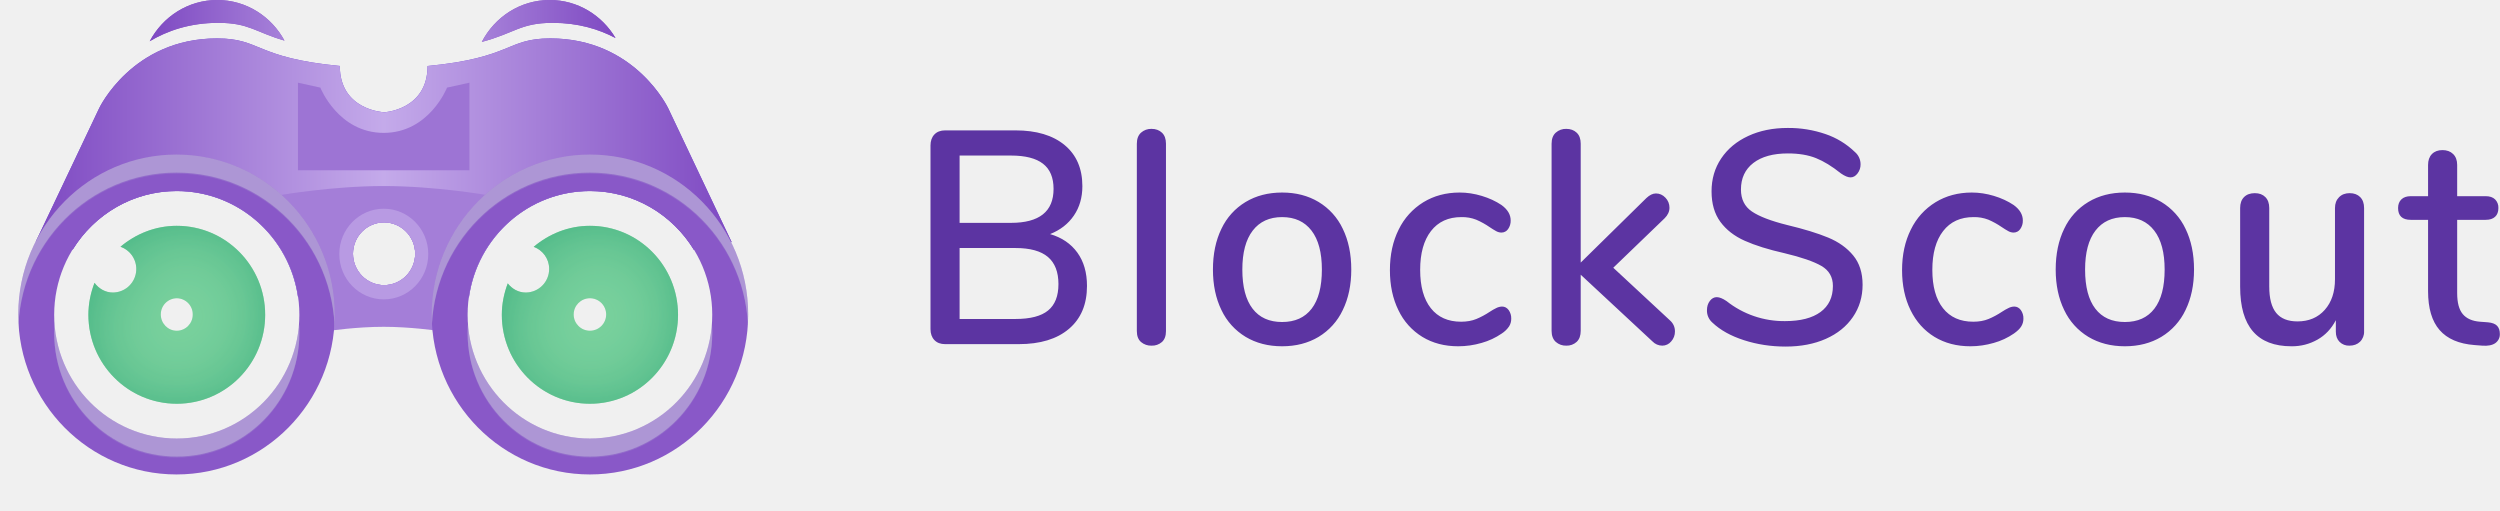
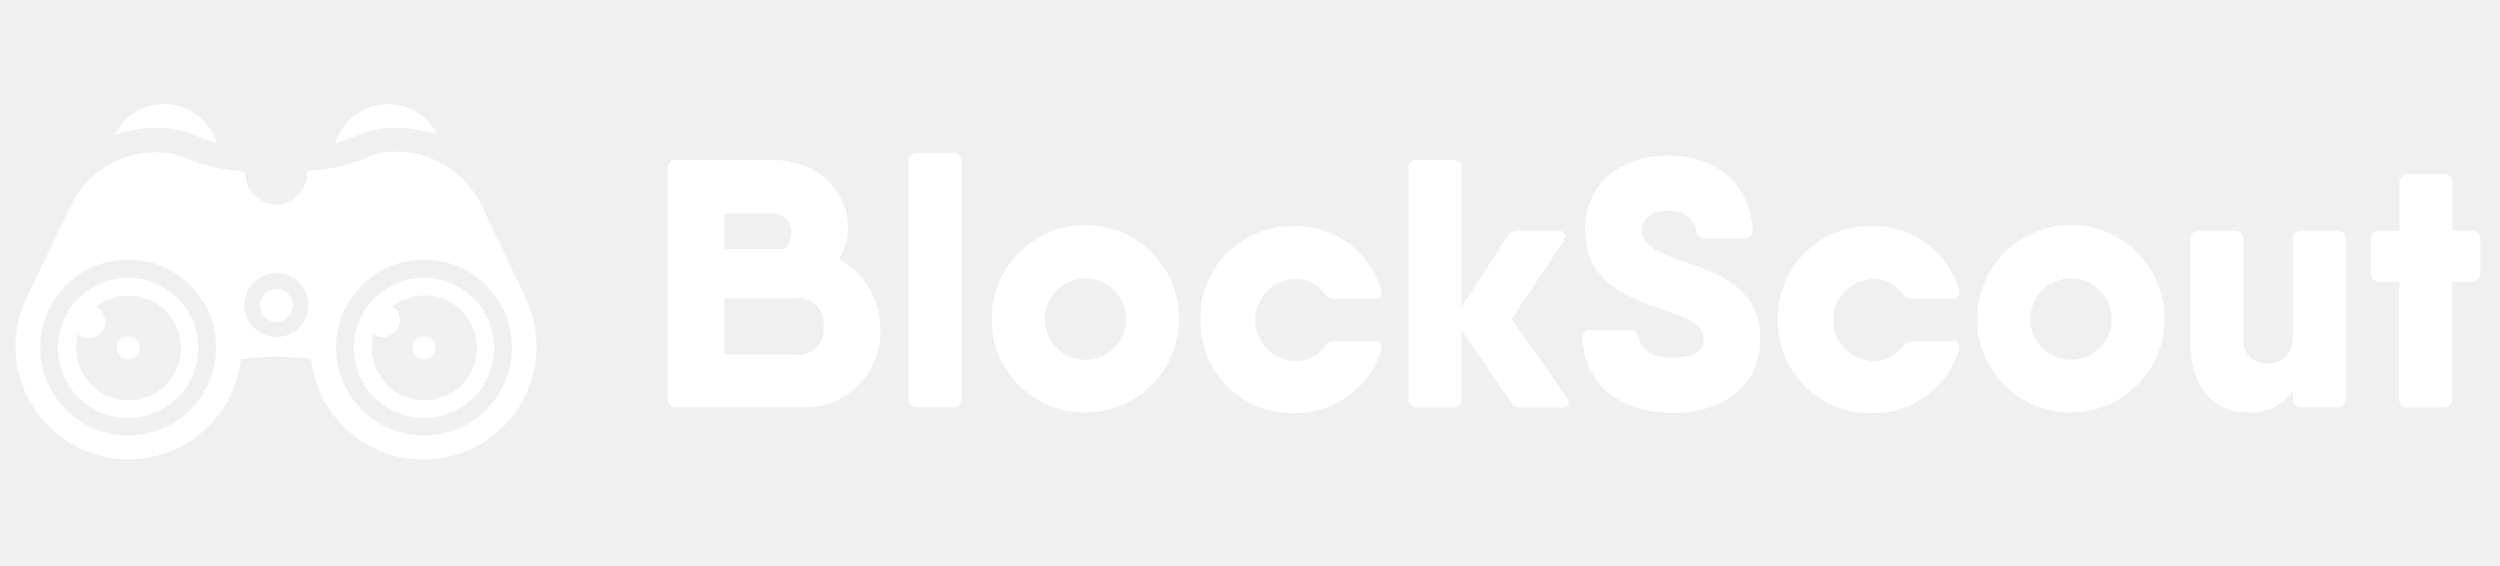
- <svg xmlns="http://www.w3.org/2000/svg" width="137" height="28">
+ <svg xmlns="http://www.w3.org/2000/svg" width="199" height="45" viewBox="0 0 199 45">
  <defs>
-     <linearGradient id="a" x1="0%" y1="0%" y2="0%">
-       <stop offset="0%" stop-color="#7E49C2" />
-       <stop offset="50%" stop-color="#C4AAEA" />
-       <stop offset="100%" stop-color="#7E49C2" />
-     </linearGradient>
-     <filter id="b">
-       <feOffset dy="1" in="SourceAlpha" />
-       <feGaussianBlur result="blurOut" />
-       <feFlood flood-color="#F6F6F6" result="floodOut" />
-       <feComposite in="floodOut" in2="blurOut" operator="out" result="compOut" />
-       <feComposite in="compOut" in2="SourceAlpha" operator="in" />
-       <feComponentTransfer>
-         <feFuncA slope=".25" type="linear" />
-       </feComponentTransfer>
-       <feBlend in2="SourceGraphic" />
-     </filter>
-     <filter id="c">
-       <feOffset in="SourceAlpha" />
-       <feGaussianBlur result="blurOut" stdDeviation="2.236" />
-       <feFlood flood-color="#35B080" result="floodOut" />
-       <feComposite in="floodOut" in2="blurOut" operator="out" result="compOut" />
-       <feComposite in="compOut" in2="SourceAlpha" operator="in" />
-       <feComponentTransfer>
-         <feFuncA type="linear" />
-       </feComponentTransfer>
-       <feBlend in2="SourceGraphic" />
-     </filter>
-     <filter id="d">
-       <feOffset dy="1" in="SourceAlpha" />
-       <feGaussianBlur result="blurOut" />
-       <feFlood flood-color="#F6F6F6" result="floodOut" />
-       <feComposite in="floodOut" in2="blurOut" operator="out" result="compOut" />
-       <feComposite in="compOut" in2="SourceAlpha" operator="in" />
-       <feComponentTransfer>
-         <feFuncA slope=".25" type="linear" />
-       </feComponentTransfer>
-       <feBlend in2="SourceGraphic" />
-     </filter>
-     <filter id="e">
-       <feOffset in="SourceAlpha" />
-       <feGaussianBlur result="blurOut" stdDeviation="2.236" />
-       <feFlood flood-color="#35B080" result="floodOut" />
-       <feComposite in="floodOut" in2="blurOut" operator="out" result="compOut" />
-       <feComposite in="compOut" in2="SourceAlpha" operator="in" />
-       <feComponentTransfer>
-         <feFuncA type="linear" />
-       </feComponentTransfer>
-       <feBlend in2="SourceGraphic" />
-     </filter>
+     <style>
+       .a {
+         fill: #fff;
+       }
+     </style>
  </defs>
-   <path fill="#8957C8" fill-rule="evenodd" d="M30.285 1.252c-1.758 0-2.069.563-3.882 1.045C27.109.937 28.502 0 30.125 0c1.539 0 2.871.842 3.608 2.086-.913-.485-2.05-.834-3.448-.834zM8.204 2.26C8.916.921 10.297 0 11.906 0c1.595 0 2.967.906 3.684 2.226-1.596-.464-1.952-.974-3.626-.974-1.562 0-2.798.435-3.76 1.008z" />
-   <path fill="url(#a)" d="M30.285 1.252c-1.758 0-2.069.563-3.882 1.045C27.109.937 28.502 0 30.125 0c1.539 0 2.871.842 3.608 2.086-.913-.485-2.05-.834-3.448-.834zM8.204 2.26C8.916.921 10.297 0 11.906 0c1.595 0 2.967.906 3.684 2.226-1.596-.464-1.952-.974-3.626-.974-1.562 0-2.798.435-3.76 1.008z" />
-   <path fill="#704AD5" fill-rule="evenodd" d="M38.029 13.695c-1.181-1.933-3.289-3.226-5.701-3.226-3.376 0-6.161 2.527-6.627 5.812l-4.674.98v-.027l-4.702-.984c-.48-3.27-3.264-5.781-6.638-5.781-2.405 0-4.51 1.28-5.697 3.199l-2.029-.425 3.472-7.309s1.804-3.83 6.462-3.83c2.416 0 2.076 1.063 6.728 1.51 0 2.421 2.404 2.535 2.404 2.535v.008s2.403-.115 2.403-2.54c4.653-.448 4.312-1.513 6.729-1.513 4.658 0 6.462 3.836 6.462 3.836l3.471 7.323-2.063.432zm-16.982-1.508c-.941 0-1.703.77-1.703 1.719 0 .949.762 1.719 1.703 1.719.94 0 1.703-.77 1.703-1.719 0-.949-.763-1.719-1.703-1.719z" />
-   <path fill="url(#a)" d="M38.029 13.695c-1.181-1.933-3.289-3.226-5.701-3.226-3.376 0-6.161 2.527-6.627 5.812l-4.674.98v-.027l-4.702-.984c-.48-3.27-3.264-5.781-6.638-5.781-2.405 0-4.51 1.28-5.697 3.199l-2.029-.425 3.472-7.309s1.804-3.83 6.462-3.83c2.416 0 2.076 1.063 6.728 1.51 0 2.421 2.404 2.535 2.404 2.535v.008s2.403-.115 2.403-2.54c4.653-.448 4.312-1.513 6.729-1.513 4.658 0 6.462 3.836 6.462 3.836l3.471 7.323-2.063.432zm-16.982-1.508c-.941 0-1.703.77-1.703 1.719 0 .949.762 1.719 1.703 1.719.94 0 1.703-.77 1.703-1.719 0-.949-.763-1.719-1.703-1.719z" />
-   <path fill="#A47ED8" fill-rule="evenodd" d="M23.964 18.124s-1.477-.215-2.937-.215c-1.477 0-2.938.215-2.938.215l-2.67-7.443s2.8-.486 5.608-.486c2.799 0 5.607.486 5.607.486l-2.67 7.443zm-2.917-5.937c-.941 0-1.703.77-1.703 1.719 0 .949.762 1.719 1.703 1.719.94 0 1.703-.77 1.703-1.719 0-.949-.763-1.719-1.703-1.719z" />
-   <path fill="#B89AE3" fill-rule="evenodd" d="M21.031 16.406c-1.346 0-2.437-1.112-2.437-2.484 0-1.372 1.091-2.484 2.437-2.484 1.346 0 2.438 1.112 2.438 2.484 0 1.372-1.092 2.484-2.438 2.484zm.016-4.219c-.941 0-1.703.77-1.703 1.719 0 .949.762 1.719 1.703 1.719.94 0 1.703-.77 1.703-1.719 0-.949-.763-1.719-1.703-1.719z" />
-   <path fill="#9D74D4" fill-rule="evenodd" d="M16.327 4.531v4.801h9.399V4.531l-1.228.27s-.976 2.481-3.471 2.481c-2.496 0-3.472-2.481-3.472-2.481l-1.228-.27z" />
-   <path fill="#8958C8" fill-rule="evenodd" d="M32.328 26c-4.789 0-8.672-3.925-8.672-8.766s3.883-8.765 8.672-8.765c4.789 0 8.672 3.924 8.672 8.765C41 22.075 37.117 26 32.328 26zm0-15.531c-3.702 0-6.703 3.036-6.703 6.781 0 3.745 3.001 6.781 6.703 6.781 3.702 0 6.703-3.036 6.703-6.781 0-3.745-3.001-6.781-6.703-6.781z" filter="url(#b)" />
-   <path fill="#80D6A1" fill-rule="evenodd" d="M32.328 22.125c-2.666 0-4.828-2.183-4.828-4.875 0-.608.124-1.184.325-1.721.235.299.581.502.987.502a1.29 1.29 0 0 0 1.282-1.297c0-.56-.356-1.027-.848-1.208.838-.708 1.904-1.151 3.082-1.151 2.667 0 4.828 2.183 4.828 4.875s-2.161 4.875-4.828 4.875zm0-5.781a.89.89 0 1 0-.001 1.78.89.89 0 0 0 .001-1.78z" filter="url(#c)" />
-   <path fill="#8958C8" fill-rule="evenodd" d="M9.672 26C4.883 26 1 22.075 1 17.234s3.883-8.765 8.672-8.765c4.789 0 8.672 3.924 8.672 8.765 0 4.841-3.883 8.766-8.672 8.766zm.015-15.531c-3.71 0-6.718 3.036-6.718 6.781 0 3.745 3.008 6.781 6.718 6.781 3.711 0 6.719-3.036 6.719-6.781 0-3.745-3.008-6.781-6.719-6.781z" filter="url(#d)" />
-   <path fill="#80D6A1" fill-rule="evenodd" d="M9.687 22.125c-2.675 0-4.843-2.183-4.843-4.875 0-.619.126-1.207.335-1.752.234.316.589.533 1.008.533a1.29 1.29 0 0 0 .414-2.509c.84-.706 1.907-1.147 3.086-1.147 2.676 0 4.844 2.183 4.844 4.875s-2.168 4.875-4.844 4.875zm0-5.781a.882.882 0 0 0-.875.89c0 .492.392.891.875.891a.883.883 0 0 0 .875-.891.882.882 0 0 0-.875-.89z" filter="url(#e)" />
-   <path fill="#5C34A2" fill-rule="evenodd" d="M136.217 12.047h-1.564v4.021c0 .521.103.903.308 1.146.206.244.519.383.94.416l.442.033c.232.022.398.086.498.191.1.106.15.252.15.44a.584.584 0 0 1-.245.507c-.163.117-.403.164-.719.141l-.426-.033c-.853-.066-1.49-.34-1.911-.822-.421-.482-.632-1.194-.632-2.135v-3.905h-.948c-.463 0-.695-.216-.695-.648 0-.2.061-.357.182-.474.121-.116.292-.174.513-.174h.948V9.039c0-.254.071-.454.213-.598.142-.144.334-.216.577-.216.242 0 .437.072.584.216.148.144.221.344.221.598v1.712h1.564c.221 0 .392.058.513.174a.628.628 0 0 1 .182.474c0 .21-.061.371-.182.482-.121.111-.292.166-.513.166zm-7.471 6.895a.723.723 0 0 1-.537-.207c-.137-.139-.205-.324-.205-.557v-.631c-.242.465-.576.82-1.003 1.063a2.825 2.825 0 0 1-1.429.366c-1.875 0-2.812-1.086-2.812-3.257v-4.32c0-.255.071-.454.213-.598.143-.144.34-.216.593-.216.242 0 .434.072.576.216.142.144.213.343.213.598v4.303c0 .654.127 1.136.38 1.446.252.31.642.465 1.168.465.621 0 1.119-.21 1.493-.631.374-.421.561-.981.561-1.678v-3.905c0-.244.073-.44.221-.59.147-.15.342-.224.584-.224.242 0 .434.072.577.216.142.144.213.343.213.598v6.763a.753.753 0 0 1-.221.564c-.148.144-.343.216-.585.216zm-10.306-.481c-.574.343-1.239.515-1.998.515-.758 0-1.424-.172-1.998-.515a3.406 3.406 0 0 1-1.326-1.471c-.311-.637-.466-1.376-.466-2.218 0-.853.155-1.598.466-2.235a3.397 3.397 0 0 1 1.326-1.47c.574-.344 1.24-.516 1.998-.516.759 0 1.424.172 1.998.516a3.406 3.406 0 0 1 1.327 1.47c.311.637.466 1.382.466 2.235 0 .842-.155 1.581-.466 2.218a3.414 3.414 0 0 1-1.327 1.471zm-.387-5.824c-.379-.493-.916-.74-1.611-.74s-1.232.247-1.611.74-.568 1.204-.568 2.135c0 .942.187 1.656.56 2.143.374.488.914.731 1.619.731.706 0 1.245-.243 1.619-.731.374-.487.561-1.201.561-2.143 0-.931-.189-1.642-.569-2.135zm-9.918 4.993c.316 0 .594-.05.837-.15.242-.099.489-.232.742-.399a2.94 2.94 0 0 1 .348-.199.744.744 0 0 1 .316-.083c.147 0 .268.064.363.191a.77.77 0 0 1 .142.474c0 .155-.04.296-.119.423-.078.128-.213.258-.402.391a3.697 3.697 0 0 1-1.106.515 4.577 4.577 0 0 1-1.279.183c-.748 0-1.403-.172-1.967-.515-.563-.344-1-.831-1.311-1.463-.31-.631-.466-1.362-.466-2.193 0-.842.161-1.584.482-2.226a3.587 3.587 0 0 1 1.351-1.496c.579-.354 1.242-.532 1.99-.532.4 0 .803.061 1.208.183.405.122.766.288 1.082.499.337.244.505.526.505.847a.77.77 0 0 1-.142.474.436.436 0 0 1-.363.191.6.6 0 0 1-.284-.075 4.299 4.299 0 0 1-.364-.224 4.29 4.29 0 0 0-.734-.407 2.12 2.12 0 0 0-.814-.142c-.716 0-1.271.255-1.666.765-.395.509-.592 1.218-.592 2.127 0 .908.195 1.609.584 2.101.39.493.943.74 1.659.74zm-10.204-5.301c.927.222 1.677.452 2.251.69.574.238 1.032.565 1.374.98.342.416.514.95.514 1.604 0 .664-.177 1.254-.53 1.769-.352.515-.847.914-1.484 1.197-.637.282-1.372.423-2.204.423-.8 0-1.561-.116-2.282-.349-.721-.232-1.298-.553-1.729-.963a.867.867 0 0 1-.3-.682c0-.199.052-.368.157-.506.106-.139.232-.208.38-.208.147 0 .326.072.537.216a5.07 5.07 0 0 0 3.206 1.097c.842 0 1.49-.167 1.943-.499.452-.332.679-.808.679-1.429 0-.487-.211-.853-.632-1.097-.421-.243-1.095-.476-2.022-.697-.884-.2-1.611-.427-2.179-.682-.569-.254-1.014-.6-1.335-1.038-.321-.438-.482-.994-.482-1.67 0-.676.176-1.277.529-1.803.353-.526.845-.936 1.477-1.229.632-.294 1.353-.441 2.164-.441a6.2 6.2 0 0 1 2.069.333 4.298 4.298 0 0 1 1.611.98.88.88 0 0 1 .316.681.794.794 0 0 1-.166.499c-.11.144-.239.216-.387.216-.137 0-.31-.072-.521-.216-.484-.388-.94-.668-1.366-.839-.427-.172-.94-.258-1.54-.258-.811 0-1.443.175-1.896.523-.452.349-.679.834-.679 1.454 0 .532.2.934.6 1.205.401.272 1.043.518 1.927.739zm-6.839 6.613a.747.747 0 0 1-.537-.232l-3.932-3.656v3.074c0 .266-.074.468-.222.607a.798.798 0 0 1-.568.207.829.829 0 0 1-.577-.207c-.152-.139-.229-.341-.229-.607V7.876c0-.266.077-.468.229-.606a.825.825 0 0 1 .577-.208c.231 0 .421.069.568.208.148.138.222.34.222.606v6.514l3.601-3.539c.179-.167.352-.25.521-.25.2 0 .374.078.521.233a.771.771 0 0 1 .221.548c0 .211-.089.405-.268.582l-2.812 2.708 3.096 2.875c.19.166.284.371.284.615a.8.8 0 0 1-.205.548.632.632 0 0 1-.49.232zM80.068 17.63c.316 0 .595-.05.837-.15.242-.099.49-.232.742-.399a2.94 2.94 0 0 1 .348-.199.748.748 0 0 1 .316-.083c.147 0 .268.064.363.191a.77.77 0 0 1 .142.474.784.784 0 0 1-.118.423 1.422 1.422 0 0 1-.403.391 3.697 3.697 0 0 1-1.106.515 4.572 4.572 0 0 1-1.279.183c-.748 0-1.403-.172-1.966-.515a3.444 3.444 0 0 1-1.311-1.463c-.311-.631-.466-1.362-.466-2.193 0-.842.16-1.584.481-2.226a3.6 3.6 0 0 1 1.351-1.496c.579-.354 1.242-.532 1.99-.532.4 0 .803.061 1.208.183.406.122.766.288 1.082.499.337.244.506.526.506.847a.777.777 0 0 1-.142.474.436.436 0 0 1-.364.191.603.603 0 0 1-.284-.075 4.153 4.153 0 0 1-.363-.224 4.295 4.295 0 0 0-.735-.407 2.112 2.112 0 0 0-.813-.142c-.716 0-1.272.255-1.667.765-.394.509-.592 1.218-.592 2.127 0 .908.195 1.609.585 2.101.389.493.942.74 1.658.74zm-7.81.831c-.574.343-1.24.515-1.998.515-.759 0-1.425-.172-1.998-.515a3.408 3.408 0 0 1-1.327-1.471c-.311-.637-.466-1.376-.466-2.218 0-.853.155-1.598.466-2.235a3.4 3.4 0 0 1 1.327-1.47c.573-.344 1.239-.516 1.998-.516.758 0 1.424.172 1.998.516a3.404 3.404 0 0 1 1.326 1.47c.311.637.466 1.382.466 2.235 0 .842-.155 1.581-.466 2.218a3.412 3.412 0 0 1-1.326 1.471zm-.387-5.824c-.379-.493-.916-.74-1.611-.74s-1.232.247-1.611.74-.569 1.204-.569 2.135c0 .942.187 1.656.561 2.143.373.488.913.731 1.619.731.705 0 1.245-.243 1.619-.731.373-.487.56-1.201.56-2.143 0-.931-.189-1.642-.568-2.135zm-8.766 6.305a.847.847 0 0 1-.577-.199c-.152-.133-.229-.332-.229-.598V7.876c0-.266.077-.468.229-.606a.825.825 0 0 1 .577-.208c.231 0 .421.069.568.208.148.138.222.34.222.606v10.269c0 .266-.074.465-.222.598a.815.815 0 0 1-.568.199zm-3.538-3.273c0 1.008-.329 1.792-.987 2.351-.658.56-1.577.839-2.756.839h-4.028c-.253 0-.45-.074-.592-.224-.142-.149-.213-.351-.213-.606V7.976c0-.255.071-.457.213-.606.142-.15.339-.225.592-.225h3.854c1.147 0 2.045.269 2.693.806.647.538.971 1.288.971 2.252 0 .62-.155 1.157-.466 1.611-.31.455-.745.792-1.303 1.014.642.188 1.14.526 1.493 1.013.353.488.529 1.097.529 1.828zm-1.832-5.317c0-.62-.192-1.08-.577-1.379-.384-.299-.971-.449-1.761-.449h-2.811v3.689h2.811c1.558 0 2.338-.62 2.338-1.861zm-.308 3.73c-.385-.326-.977-.49-1.777-.49h-3.064v3.888h3.064c.811 0 1.406-.155 1.785-.465.379-.31.568-.792.568-1.446 0-.664-.192-1.16-.576-1.487z" />
+   <g>
+     <path class="a" d="M12.5,10.17a7.27,7.27,0,0,1,3.12.65,10.15,10.15,0,0,0,1.62.54,4.39,4.39,0,0,0-8.14-.6A9.8,9.8,0,0,1,12.5,10.17Z" />
+     <path class="a" d="M28.37,10.82a7.26,7.26,0,0,1,3.13-.65,9.8,9.8,0,0,1,3.33.57,4.39,4.39,0,0,0-8.13.64A10.09,10.09,0,0,0,28.37,10.82Z" />
+     <path class="a" d="M22,23a1.31,1.31,0,1,1-1.31,1.31A1.31,1.31,0,0,1,22,23Z" />
+     <circle class="a" cx="33.75" cy="27.69" r="0.92" />
+     <path class="a" d="M33.75,22.11a5.58,5.58,0,1,0,5.58,5.58A5.59,5.59,0,0,0,33.75,22.11Zm0,9.75a4.17,4.17,0,0,1-4-5.26,1.33,1.33,0,1,0,1.49-2.21,4.17,4.17,0,1,1,2.53,7.47Z" />
+     <path class="a" d="M41.8,23.61h0l-3.61-7.54a7.54,7.54,0,0,0-6.72-4c-2.51,0-2.16,1.1-7,1.56A2.59,2.59,0,0,1,22,16.29h0a2.59,2.59,0,0,1-2.5-2.61c-4.84-.46-4.48-1.56-7-1.56a7.54,7.54,0,0,0-6.72,3.94l-3.5,7.3a9,9,0,1,0,16.9,5.22A24,24,0,0,1,22,28.39a24.1,24.1,0,0,1,2.76.18,9,9,0,1,0,17-5ZM10.2,34.66a7,7,0,1,1,7-7A7,7,0,0,1,10.2,34.66ZM22,26.83a2.55,2.55,0,1,1,2.55-2.55A2.55,2.55,0,0,1,22,26.83Zm11.75,7.83a7,7,0,1,1,7-7A7,7,0,0,1,33.75,34.66Z" />
+     <circle class="a" cx="10.2" cy="27.69" r="0.92" />
+     <path class="a" d="M10.2,22.11a5.58,5.58,0,1,0,5.58,5.58A5.59,5.59,0,0,0,10.2,22.11Zm0,9.75a4.17,4.17,0,0,1-4-5.25,1.33,1.33,0,1,0,1.47-2.2,4.17,4.17,0,1,1,2.55,7.46Z" />
+   </g>
+   <g>
+     <path class="a" d="M70.07,26.24a6,6,0,0,1-6.22,6.19h-10a.64.64,0,0,1-.7-.7V13.43a.64.64,0,0,1,.7-.7h7.6c3.46,0,6.05,2.31,6.05,5.49a4.48,4.48,0,0,1-.73,2.41A6.26,6.26,0,0,1,70.07,26.24ZM57.68,17v2.82h4.79A1.76,1.76,0,0,0,63,18.5,1.46,1.46,0,0,0,61.48,17Zm7.88,9a2,2,0,0,0-2.25-2.25H57.68v4.5h5.6A2.05,2.05,0,0,0,65.56,26Z" />
+     <path class="a" d="M72.32,31.73V12.87a.64.64,0,0,1,.7-.7h2.82a.64.64,0,0,1,.7.7V31.73a.64.64,0,0,1-.7.7H73A.64.64,0,0,1,72.32,31.73Z" />
+     <path class="a" d="M78.94,25.4a7.46,7.46,0,1,1,7.46,7.43A7.38,7.38,0,0,1,78.94,25.4Zm10.7,0a3.24,3.24,0,1,0-6.48,0,3.24,3.24,0,1,0,6.48,0Z" />
+     <path class="a" d="M109.94,27.88a7.09,7.09,0,0,1-6.93,5,7.29,7.29,0,0,1-7.46-7.43A7.29,7.29,0,0,1,103,18a7.09,7.09,0,0,1,6.93,5c.17.48-.11.79-.59.79h-3.1a1,1,0,0,1-.84-.48,2.87,2.87,0,0,0-2.39-1.1,3.27,3.27,0,0,0,0,6.53,2.93,2.93,0,0,0,2.39-1.07.93.93,0,0,1,.84-.51h3.1C109.83,27.09,110.11,27.4,109.94,27.88Z" />
+     <path class="a" d="M124.3,32.44h-3.21a.93.93,0,0,1-.84-.45l-3.91-5.72v5.47a.64.64,0,0,1-.7.7h-2.82a.64.64,0,0,1-.7-.7V13.43a.64.64,0,0,1,.7-.7h2.82a.64.64,0,0,1,.7.7v11L120,18.81a.93.93,0,0,1,.84-.45H124c.56,0,.76.37.45.84l-4.14,6.19,4.36,6.19C125.06,32.07,124.87,32.44,124.3,32.44Z" />
+     <path class="a" d="M125.94,27a.63.63,0,0,1,.7-.73h3.1c.42,0,.65.22.73.68.22,1,1.07,1.52,2.73,1.52,1.83,0,2.42-.7,2.42-1.52,0-1.15-1.41-1.66-3.13-2.25-2.79-1-6.31-2.11-6.31-6.42,0-3.94,3.21-5.91,6.56-5.91s6.45,1.77,6.78,5.86a.63.63,0,0,1-.7.73h-3.1c-.42,0-.65-.23-.73-.68-.23-1-1-1.52-2.25-1.52s-2.06.7-2.06,1.52c0,1.18,1.15,1.75,2.79,2.34,2.82,1,6.64,2,6.64,6.34,0,3.94-3.15,5.91-6.93,5.91S126.28,31.06,125.94,27Z" />
+     <path class="a" d="M155.92,27.88a7.09,7.09,0,0,1-6.93,5,7.29,7.29,0,0,1-7.46-7.43A7.29,7.29,0,0,1,149,18a7.09,7.09,0,0,1,6.93,5c.17.48-.11.79-.59.79h-3.1a1,1,0,0,1-.84-.48,2.87,2.87,0,0,0-2.39-1.1,3.27,3.27,0,0,0,0,6.53,2.93,2.93,0,0,0,2.39-1.07.93.93,0,0,1,.84-.51h3.1C155.81,27.09,156.09,27.4,155.92,27.88Z" />
+     <path class="a" d="M157.39,25.4a7.46,7.46,0,1,1,7.46,7.43A7.38,7.38,0,0,1,157.39,25.4Zm10.7,0a3.24,3.24,0,1,0-6.48,0,3.24,3.24,0,1,0,6.48,0Z" />
+     <path class="a" d="M186.73,19.07V31.73a.64.64,0,0,1-.7.7h-2.81a.64.64,0,0,1-.7-.7v-.58a4.17,4.17,0,0,1-3.66,1.68c-2.62,0-4.5-2-4.5-5.55V19.07a.64.64,0,0,1,.7-.7h2.82a.64.64,0,0,1,.7.7v7.86a1.79,1.79,0,0,0,1.89,2c1.27,0,2.06-.7,2.06-2.36V19.07a.64.64,0,0,1,.7-.7H186A.64.64,0,0,1,186.73,19.07Z" />
+     <path class="a" d="M197.43,19.07v2.65a.64.64,0,0,1-.7.7h-1.55v9.32a.64.64,0,0,1-.7.7h-2.81a.64.64,0,0,1-.7-.7V22.42h-1.55a.64.64,0,0,1-.7-.7V19.07a.64.64,0,0,1,.7-.7H191v-3.8a.64.64,0,0,1,.7-.7h2.81a.64.64,0,0,1,.7.7v3.8h1.55A.64.64,0,0,1,197.43,19.07Z" />
+   </g>
</svg>
